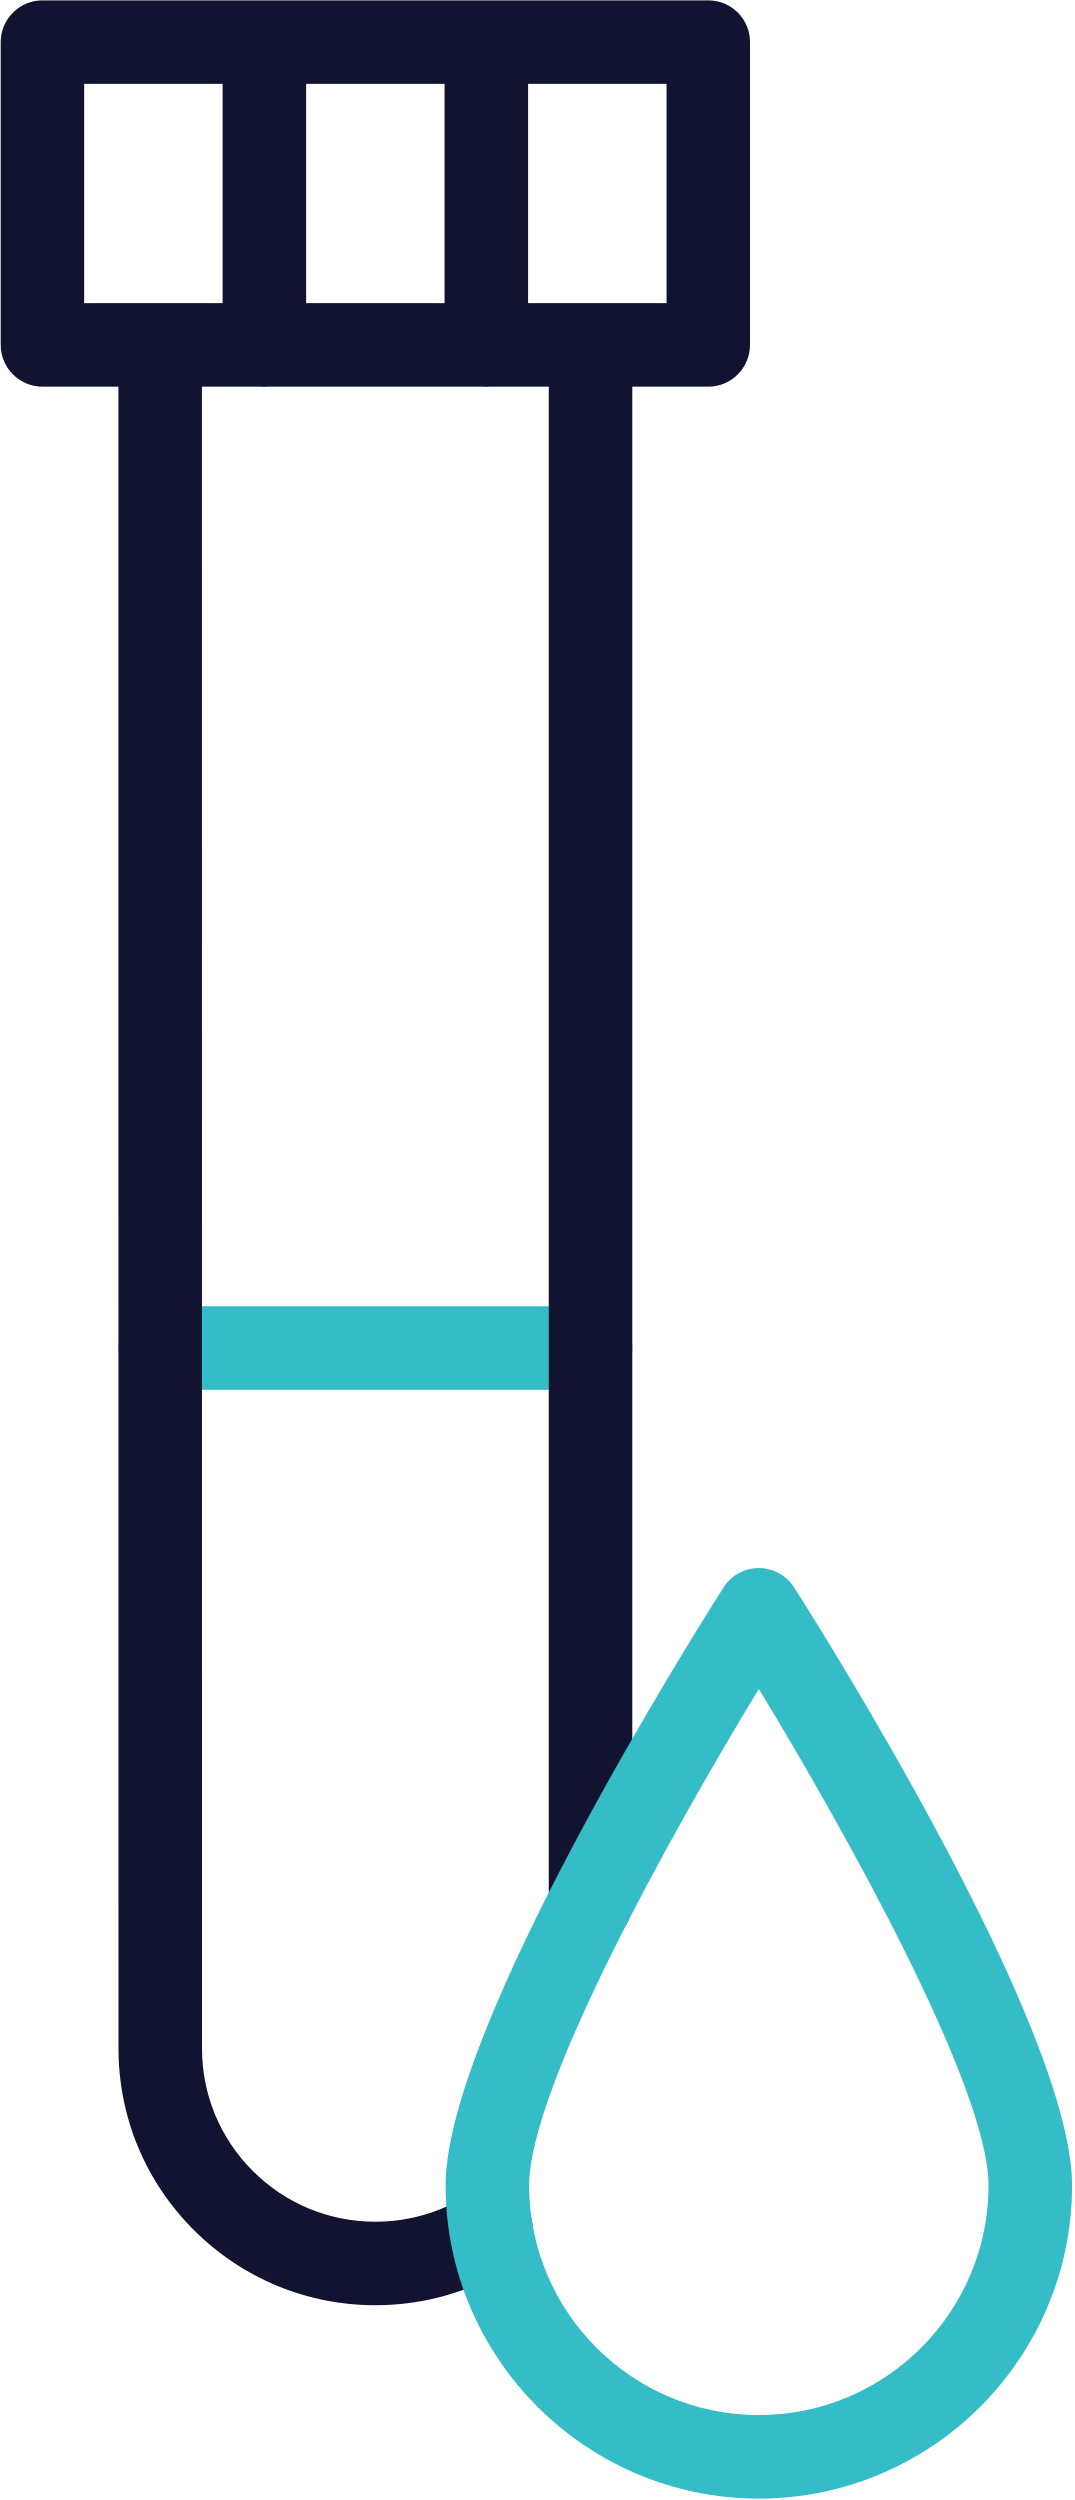
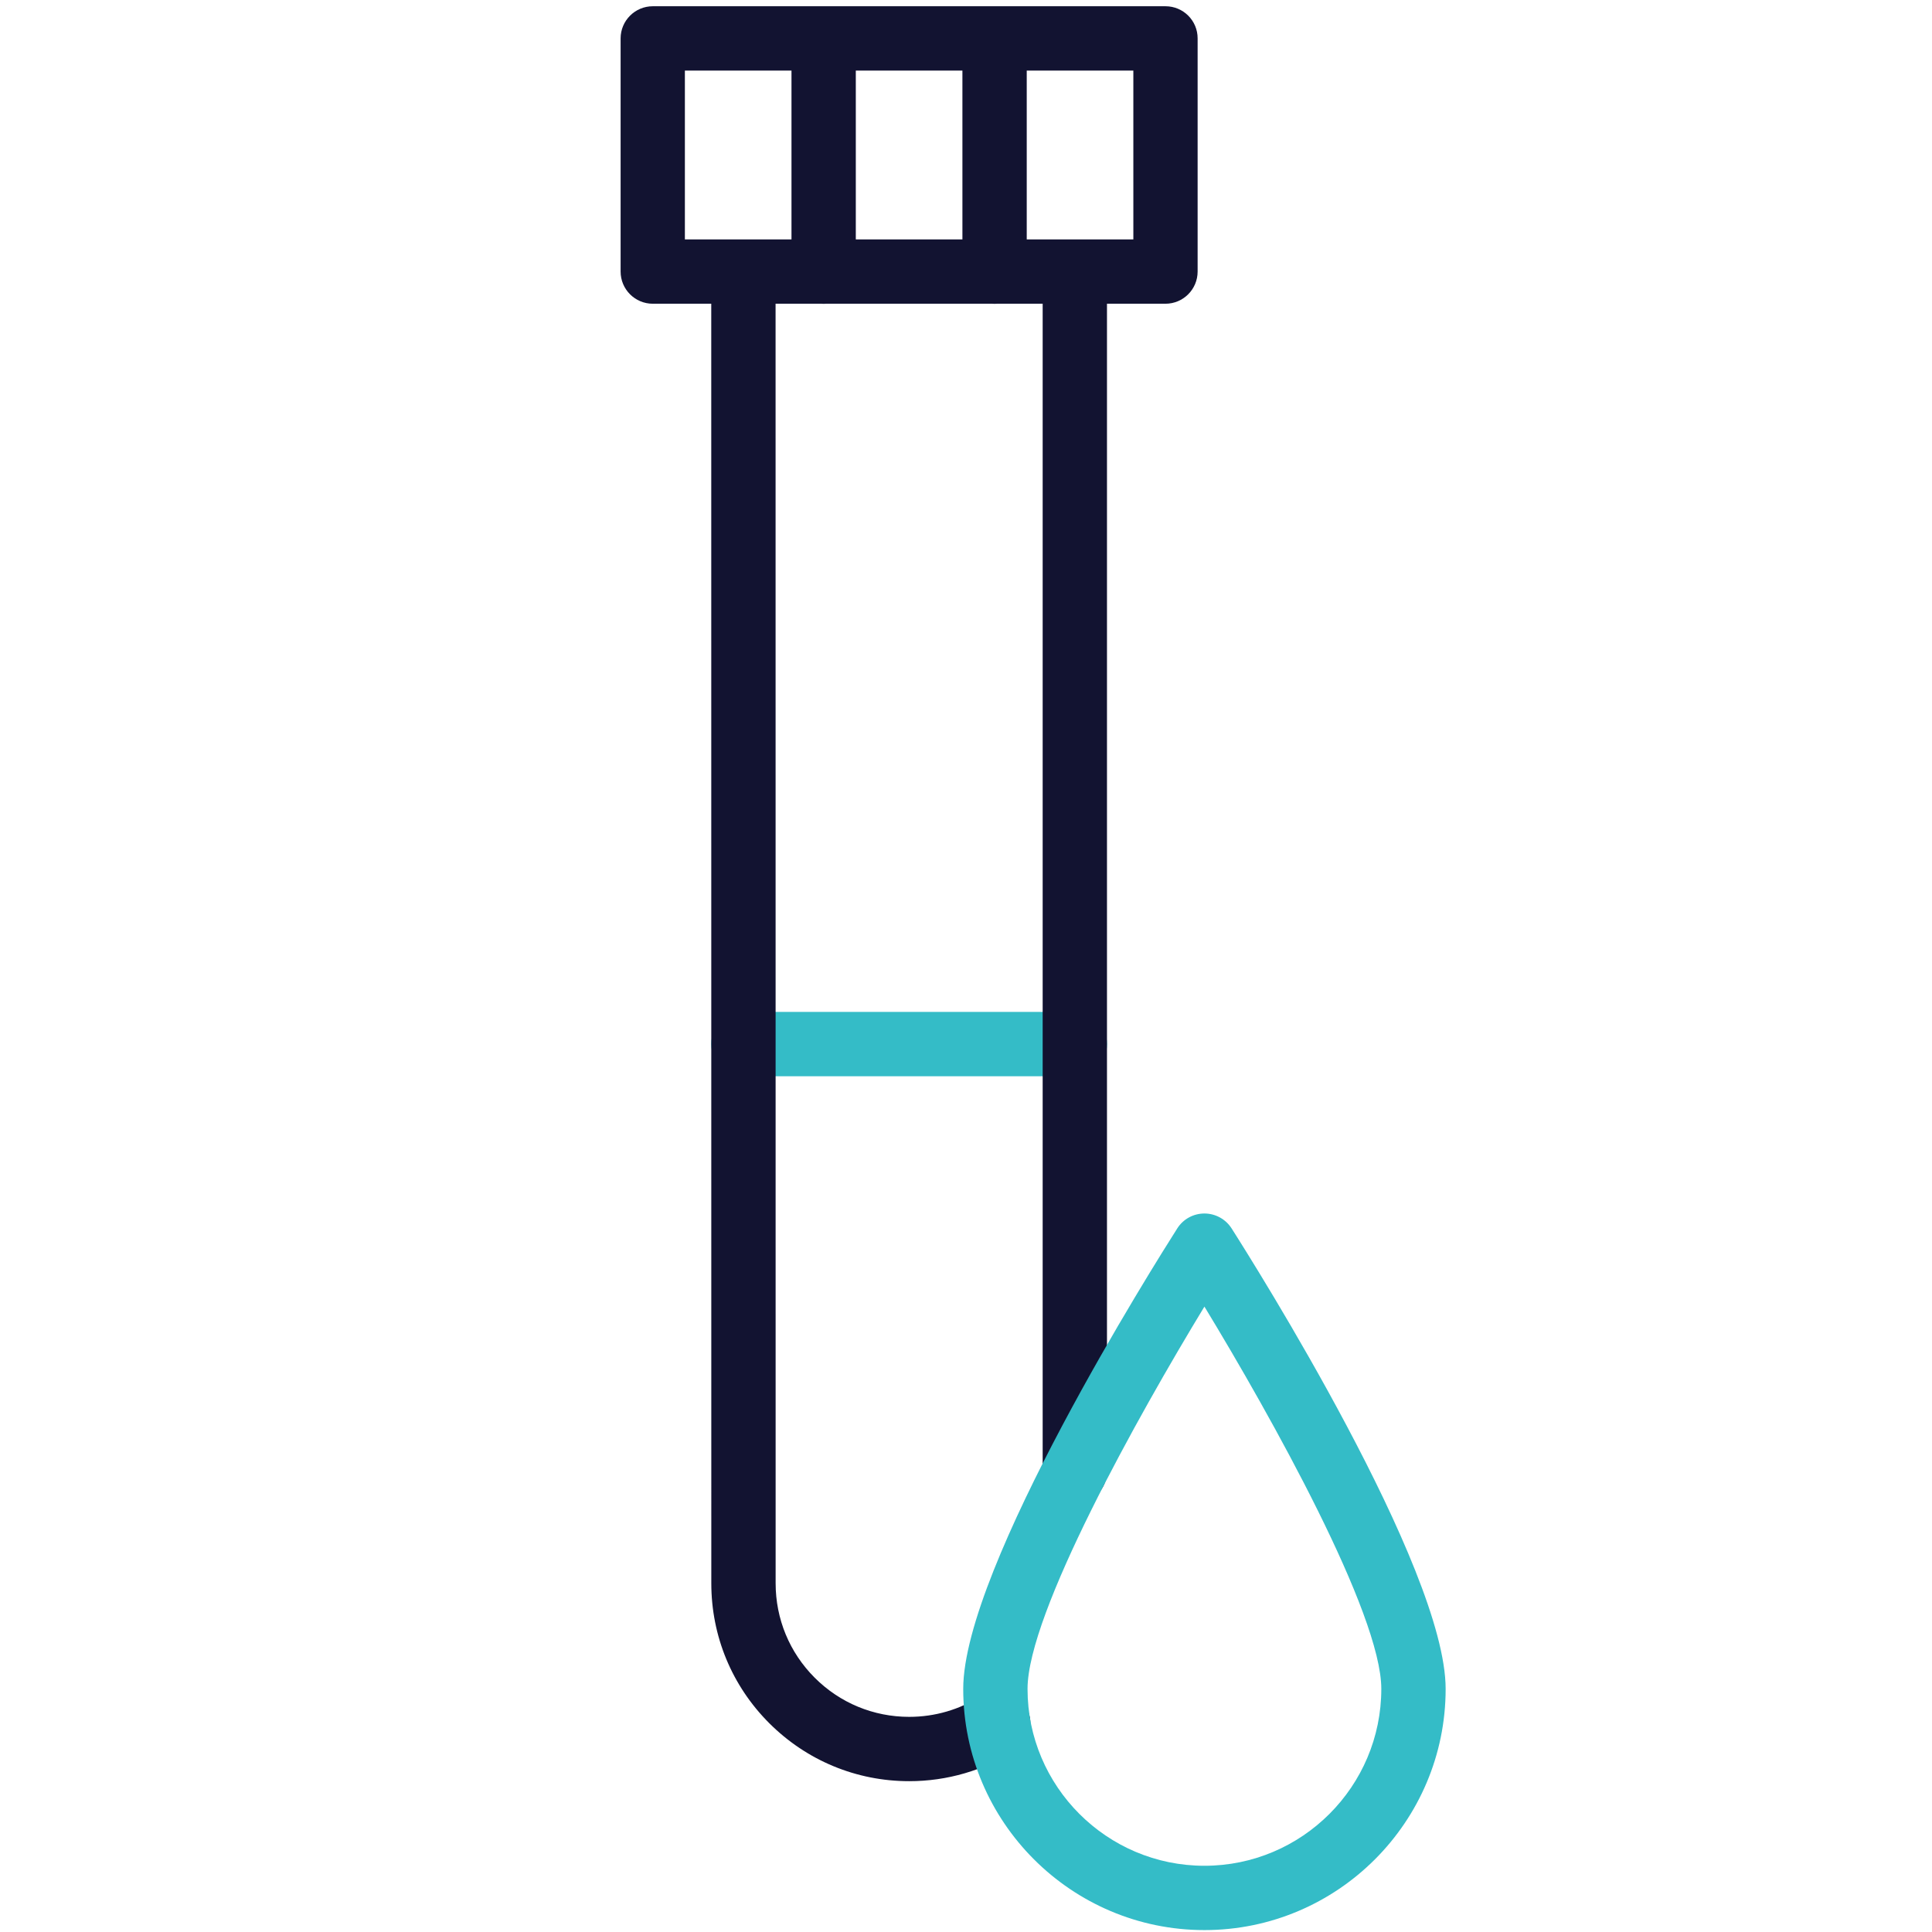
- <svg xmlns="http://www.w3.org/2000/svg" version="1.1" id="Warstwa_3" x="0px" y="0px" viewBox="0 0 154.42 359.175" xml:space="preserve" width="154.42" height="359.175">
+ <svg xmlns="http://www.w3.org/2000/svg" version="1.1" id="Warstwa_3" x="0px" y="0px" viewBox="0 0 200 200" xml:space="preserve" width="200" height="200">
  <defs id="defs976" />
  <style type="text/css" id="style963">
	.st0{fill:#121331;}
	.st1{fill:#08A385;}
	.st2{fill:none;stroke:#121331;stroke-width:14;stroke-linecap:round;stroke-linejoin:round;stroke-miterlimit:10;}
	.st3{fill:none;stroke:#08A385;stroke-width:12;stroke-linecap:round;stroke-linejoin:round;stroke-miterlimit:10;}
	.st4{fill:#06A385;}
	.st5{fill:none;stroke:#121331;stroke-width:12;stroke-linecap:round;stroke-linejoin:round;stroke-miterlimit:10;}
	.st6{fill:#08a88a;}
	.st7{fill:#08A284;}
	.st8{fill:#08A688;}
	.st9{fill:#08a88a;}
</style>
  <g id="g971" transform="translate(-137.9385,-35.48688)">
-     <path class="st7" d="m 222.79,235.16 h -61.84 c -3.31,0 -6,-2.69 -6,-6 0,-3.31 2.69,-6 6,-6 h 61.84 c 3.31,0 6,2.69 6,6 0,3.31 -2.69,6 -6,6 z" id="path965" style="fill:#34bcc7;fill-opacity:1" />
-     <path class="st0" d="m 239.7,35.54 h -95.66 c -3.31,0 -6,2.69 -6,6 v 43.5 c 0,3.31 2.69,6 6,6 h 10.91 l 0.01,238.72 c 0,9.86 3.84,19.13 10.81,26.1 6.98,6.97 16.25,10.82 26.11,10.82 7.07,0 13.93,-2 19.84,-5.79 2.79,-1.79 3.6,-5.5 1.81,-8.29 -1.79,-2.79 -5.5,-3.6 -8.29,-1.81 -3.97,2.55 -8.59,3.89 -13.36,3.89 -6.66,0 -12.92,-2.59 -17.63,-7.3 -4.7,-4.7 -7.29,-10.96 -7.29,-17.62 L 166.95,91.04 h 8.51 c 0.15,0.01 0.31,0.02 0.46,0.02 0.16,0 0.31,-0.01 0.46,-0.02 h 30.96 c 0.15,0.01 0.31,0.02 0.46,0.02 0.16,0 0.31,-0.01 0.46,-0.02 h 8.52 v 217.83 c 0,3.31 2.69,6 6,6 3.31,0 6,-2.69 6,-6 V 91.04 h 10.91 c 3.31,0 6,-2.69 6,-6 v -43.5 c 0.01,-3.32 -2.68,-6 -5.99,-6 z m -69.78,43.5 h -19.89 v -31.5 h 19.89 z m 31.89,0 h -19.89 v -31.5 h 19.89 z m 31.89,0 h -19.89 v -31.5 h 19.89 z" id="path967" />
-     <path class="st7" d="m 246.96,394.46 c -24.81,0 -45,-20.19 -45,-45 0,-22.64 35.86,-79.51 39.94,-85.92 1.1,-1.73 3.01,-2.77 5.06,-2.77 2.05,0 3.96,1.05 5.06,2.77 4.09,6.41 39.94,63.29 39.94,85.92 0,24.81 -20.18,45 -45,45 z m 0,-116.32 c -12.4,20.41 -33,57.27 -33,71.32 0,18.2 14.8,33 33,33 18.2,0 33,-14.8 33,-33 0,-14.06 -20.6,-50.92 -33,-71.32 z" id="path969" style="fill:#34bcc7;fill-opacity:1" />
+     <path class="st7" d="m 249.209,146.898 h -34.313 c -1.837,0 -3.329,-1.493 -3.329,-3.329 0,-1.837 1.493,-3.329 3.329,-3.329 h 34.313 c 1.837,0 3.329,1.493 3.329,3.329 0,1.837 -1.493,3.329 -3.329,3.329 z" id="path965" style="fill:#34bcc7;fill-opacity:1;stroke-width:0.555" />
+     <path class="st0" d="m 258.592,36.134 h -53.079 c -1.837,0 -3.329,1.493 -3.329,3.329 v 24.137 c 0,1.837 1.493,3.329 3.329,3.329 h 6.054 l 0.006,132.459 c 0,5.471 2.131,10.615 5.998,14.482 3.873,3.867 9.017,6.004 14.488,6.004 3.923,0 7.729,-1.11 11.009,-3.213 1.548,-0.993 1.998,-3.052 1.004,-4.6 -0.993,-1.548 -3.052,-1.998 -4.6,-1.004 -2.203,1.415 -4.766,2.158 -7.413,2.158 -3.695,0 -7.169,-1.437 -9.782,-4.051 -2.608,-2.608 -4.045,-6.081 -4.045,-9.777 l -0.006,-132.459 h 4.722 c 0.083,0.005 0.172,0.011 0.255,0.011 0.089,0 0.172,-0.005 0.255,-0.011 h 17.179 c 0.083,0.005 0.172,0.011 0.255,0.011 0.089,0 0.172,-0.005 0.255,-0.011 h 4.728 V 187.797 c 0,1.837 1.493,3.329 3.329,3.329 1.837,0 3.329,-1.493 3.329,-3.329 V 66.929 h 6.054 c 1.837,0 3.329,-1.493 3.329,-3.329 v -24.137 c 0.006,-1.842 -1.487,-3.329 -3.324,-3.329 z m -38.719,24.137 H 208.837 V 42.792 h 11.036 z m 17.695,0 H 226.531 V 42.792 h 11.036 z m 17.695,0 H 244.226 V 42.792 h 11.036 z" id="path967" style="stroke-width:0.555" />
+     <path class="st7" d="m 262.62,235.289 c -13.766,0 -24.969,-11.203 -24.969,-24.969 0,-12.562 19.898,-44.118 22.162,-47.675 0.61,-0.96 1.67,-1.537 2.808,-1.537 1.137,0 2.197,0.583 2.808,1.537 2.269,3.557 22.162,35.118 22.162,47.675 0,13.766 -11.197,24.969 -24.969,24.969 z m 0,-64.543 c -6.88,11.325 -18.311,31.778 -18.311,39.574 0,10.099 8.212,18.311 18.311,18.311 10.099,0 18.311,-8.212 18.311,-18.311 0,-7.802 -11.43,-28.254 -18.311,-39.574 z" id="path969" style="fill:#34bcc7;fill-opacity:1;stroke-width:0.555" />
  </g>
</svg>
